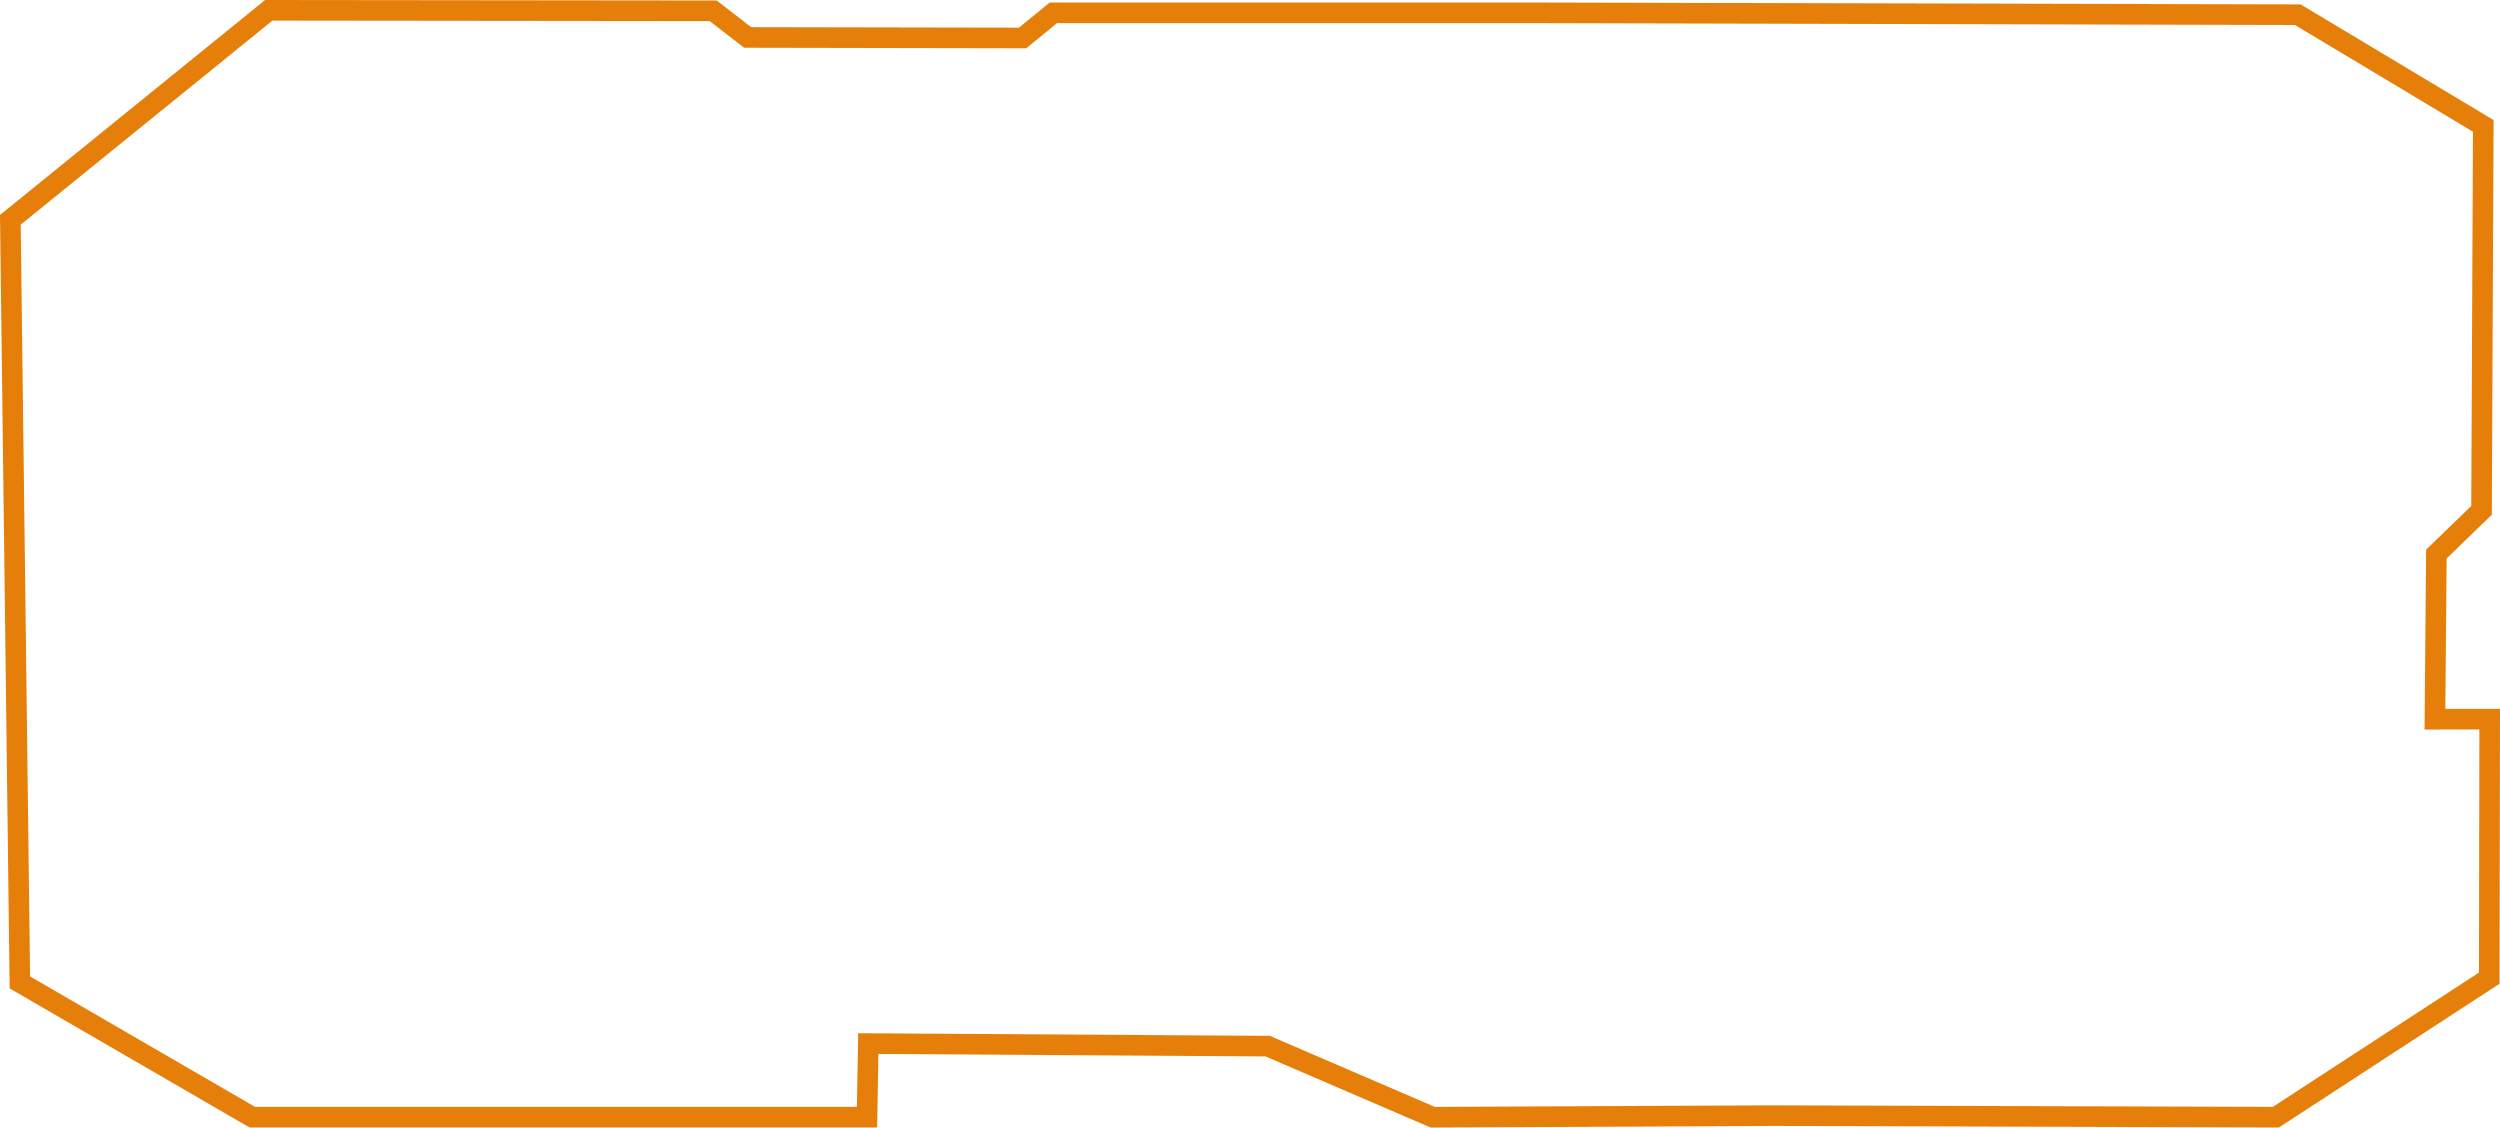
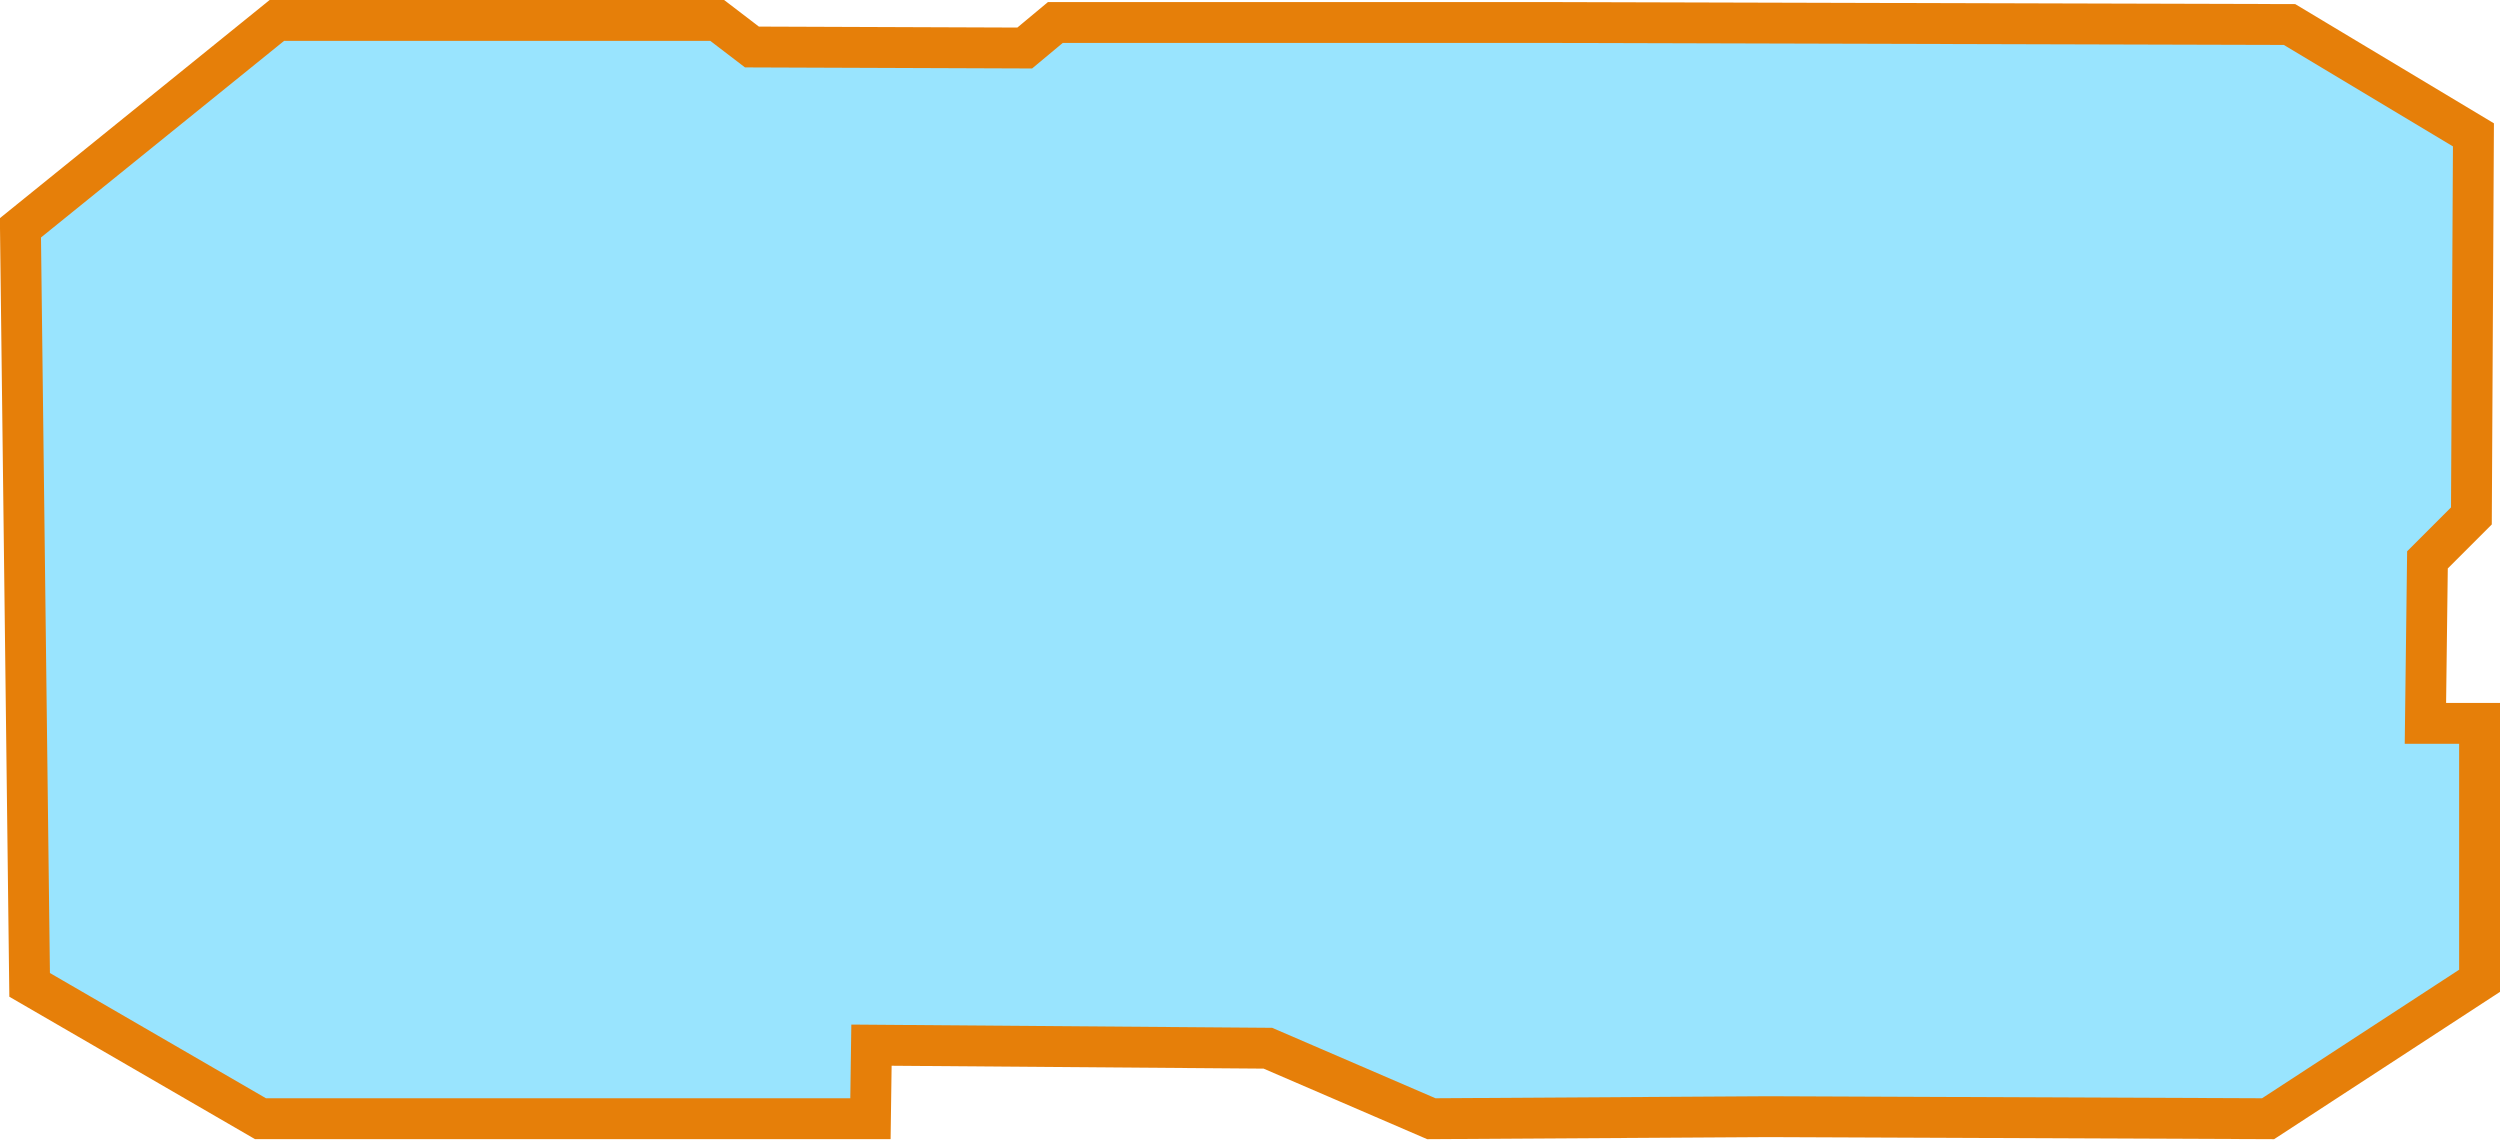
- <svg xmlns="http://www.w3.org/2000/svg" viewBox="0 0 242.731 109.475" reserveAspectRatio="none">
-   <defs>
-     <style>.a{fill:none;stroke:#e67f09;stroke-miterlimit:10;stroke-width:2px;}</style>
-   </defs>
-   <polygon class="a" points="220.966 108.471 172.131 108.319 139.111 108.474 123.076 101.571 84.304 101.324 84.183 108.465 24.498 108.471 1.929 95.385 1.006 21.341 26.095 1 69.244 1.048 72.59 3.636 99.288 3.686 102.269 1.248 149.872 1.248 223.099 1.427 241.108 12.223 240.939 49.549 236.554 53.795 236.413 69.829 241.73 69.825 241.687 94.971 220.966 108.471" />
+ <svg xmlns="http://www.w3.org/2000/svg" viewBox="0 0 244.7 111.5" preserveAspectRatio="none">
+   <path fill="#00bbfd" fill-opacity=".4" stroke="#e67f09" stroke-width="4" stroke-miterlimit="10" d="M222 109.5l-48.9-.2-33 .2-16-6.9-38.8-.3-.1 7.2H25.5L2.9 96.4 2 22.3 27.1 2h43.1l3.4 2.6 26.7.1 3-2.5h47.6l73.2.2 18 10.8-.2 37.3-4.3 4.3-.2 16h5.3V96z" />
</svg>
